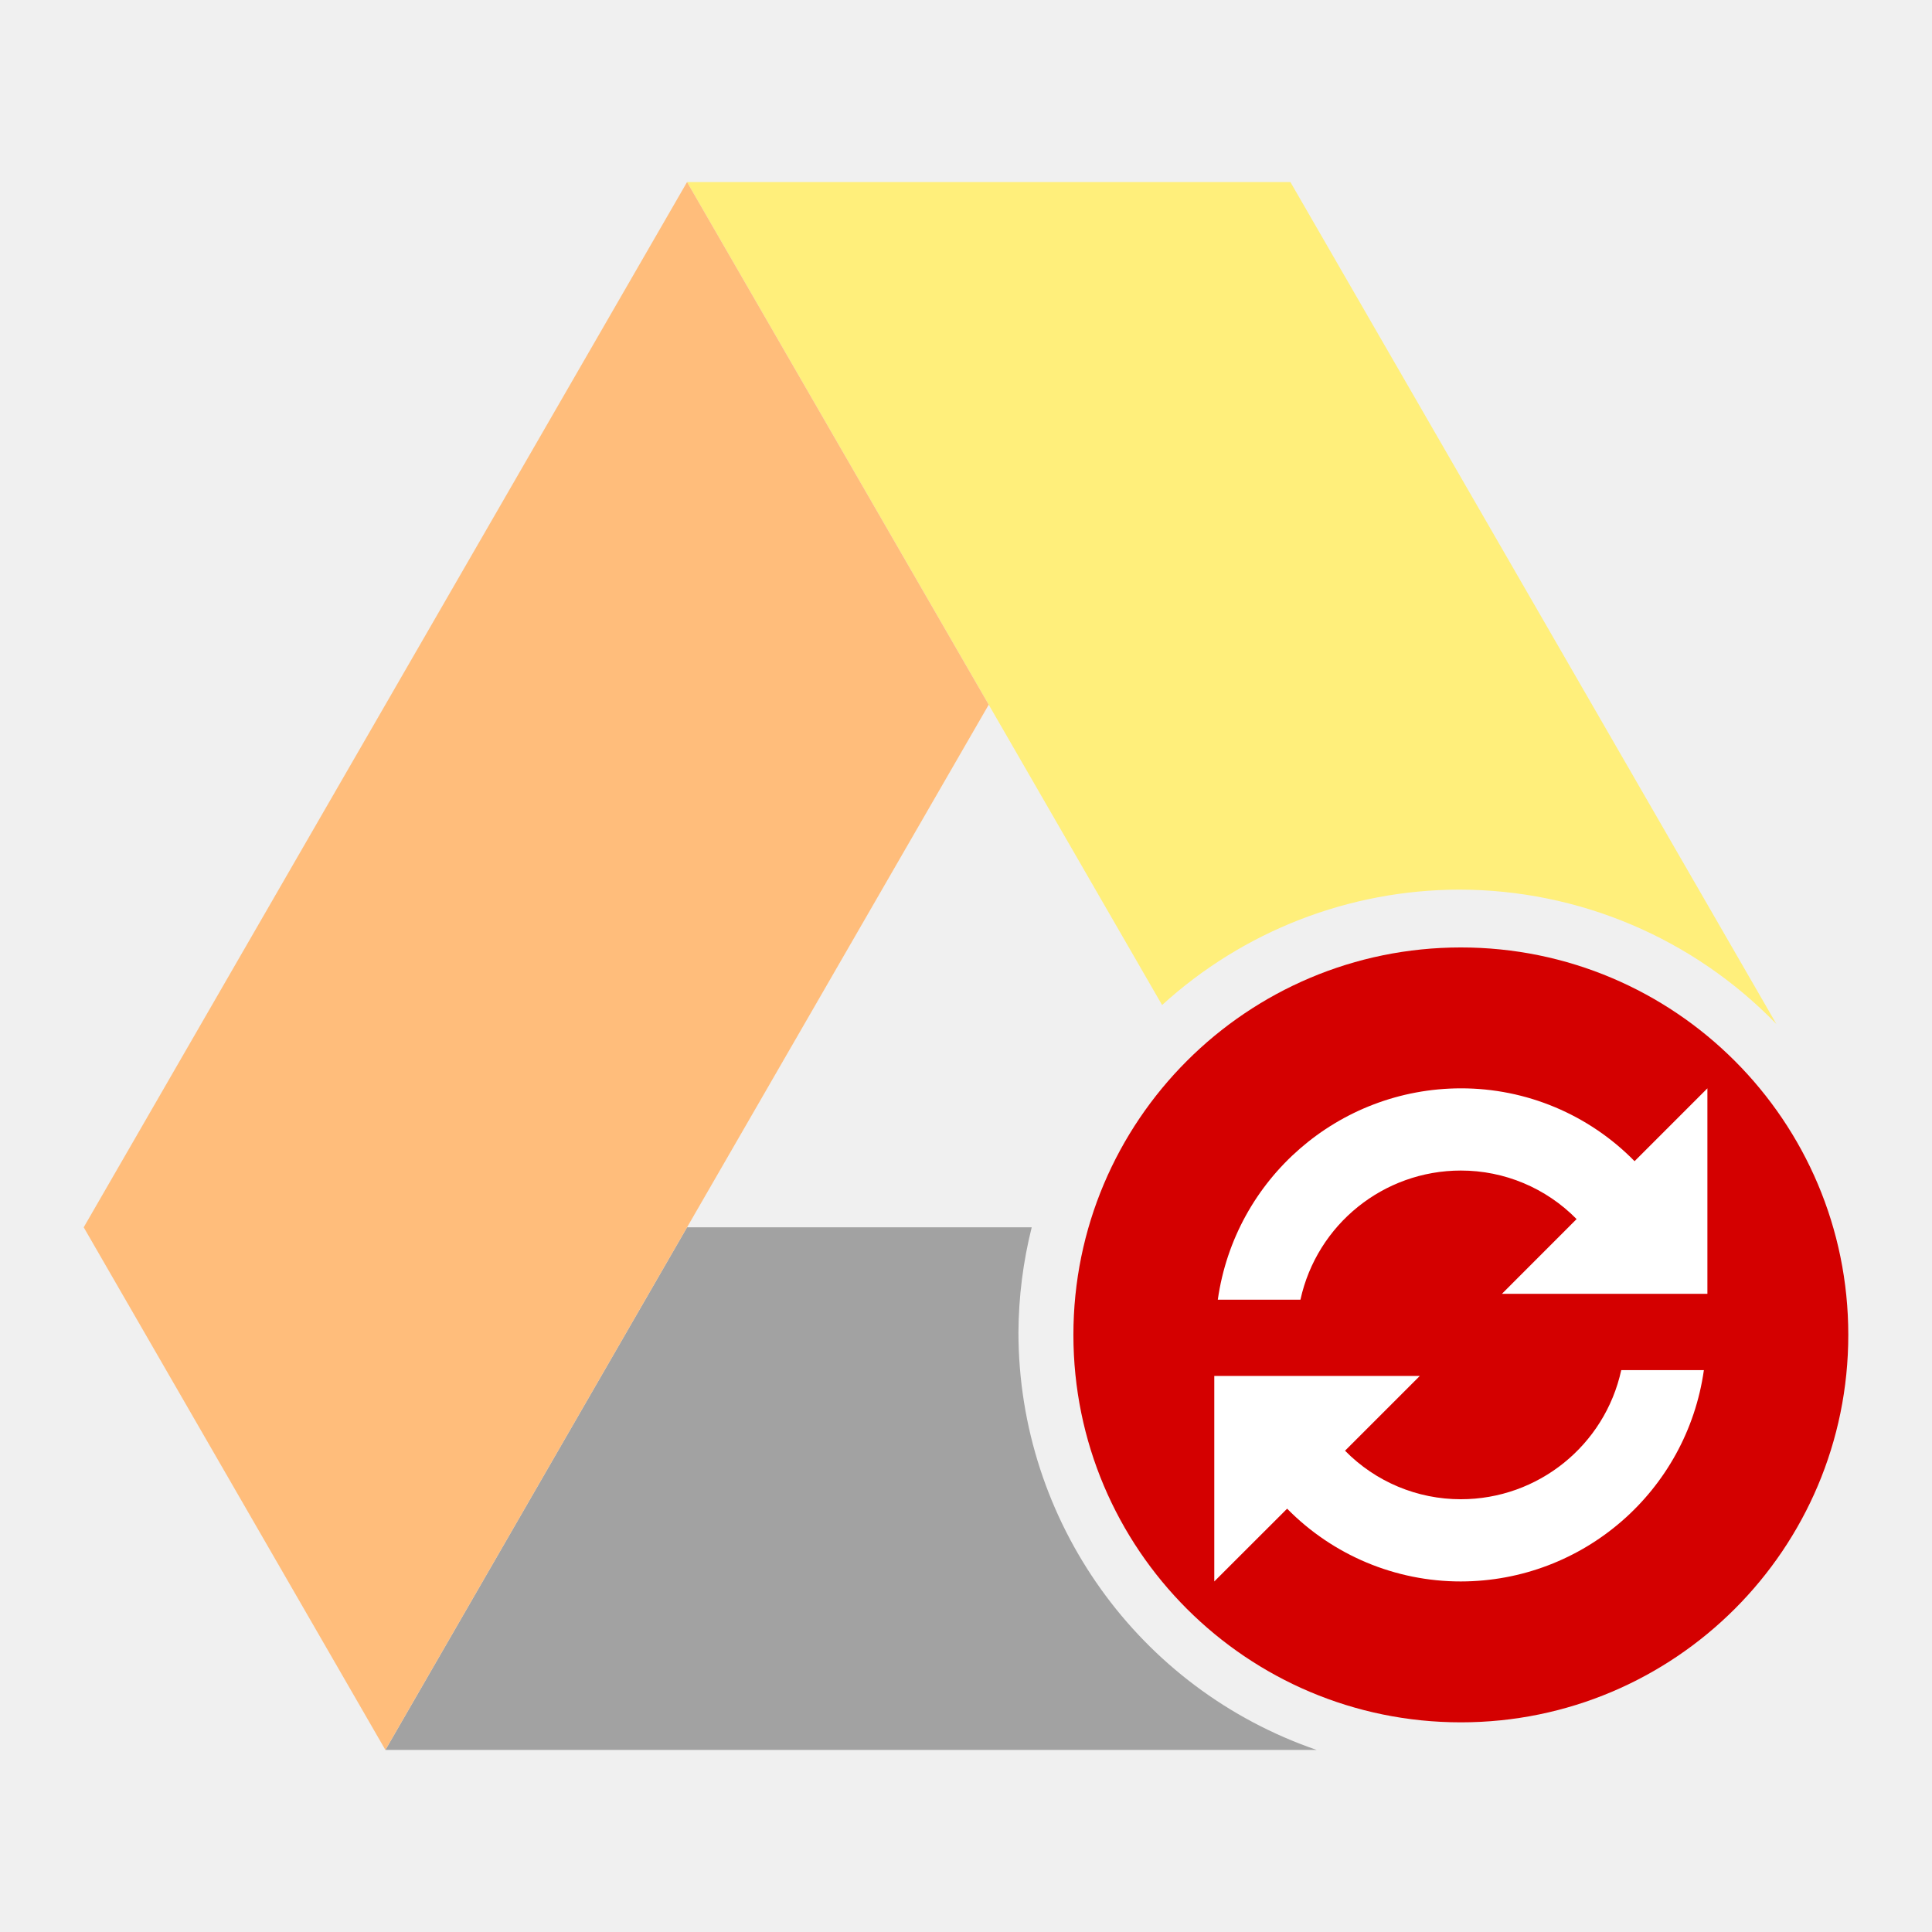
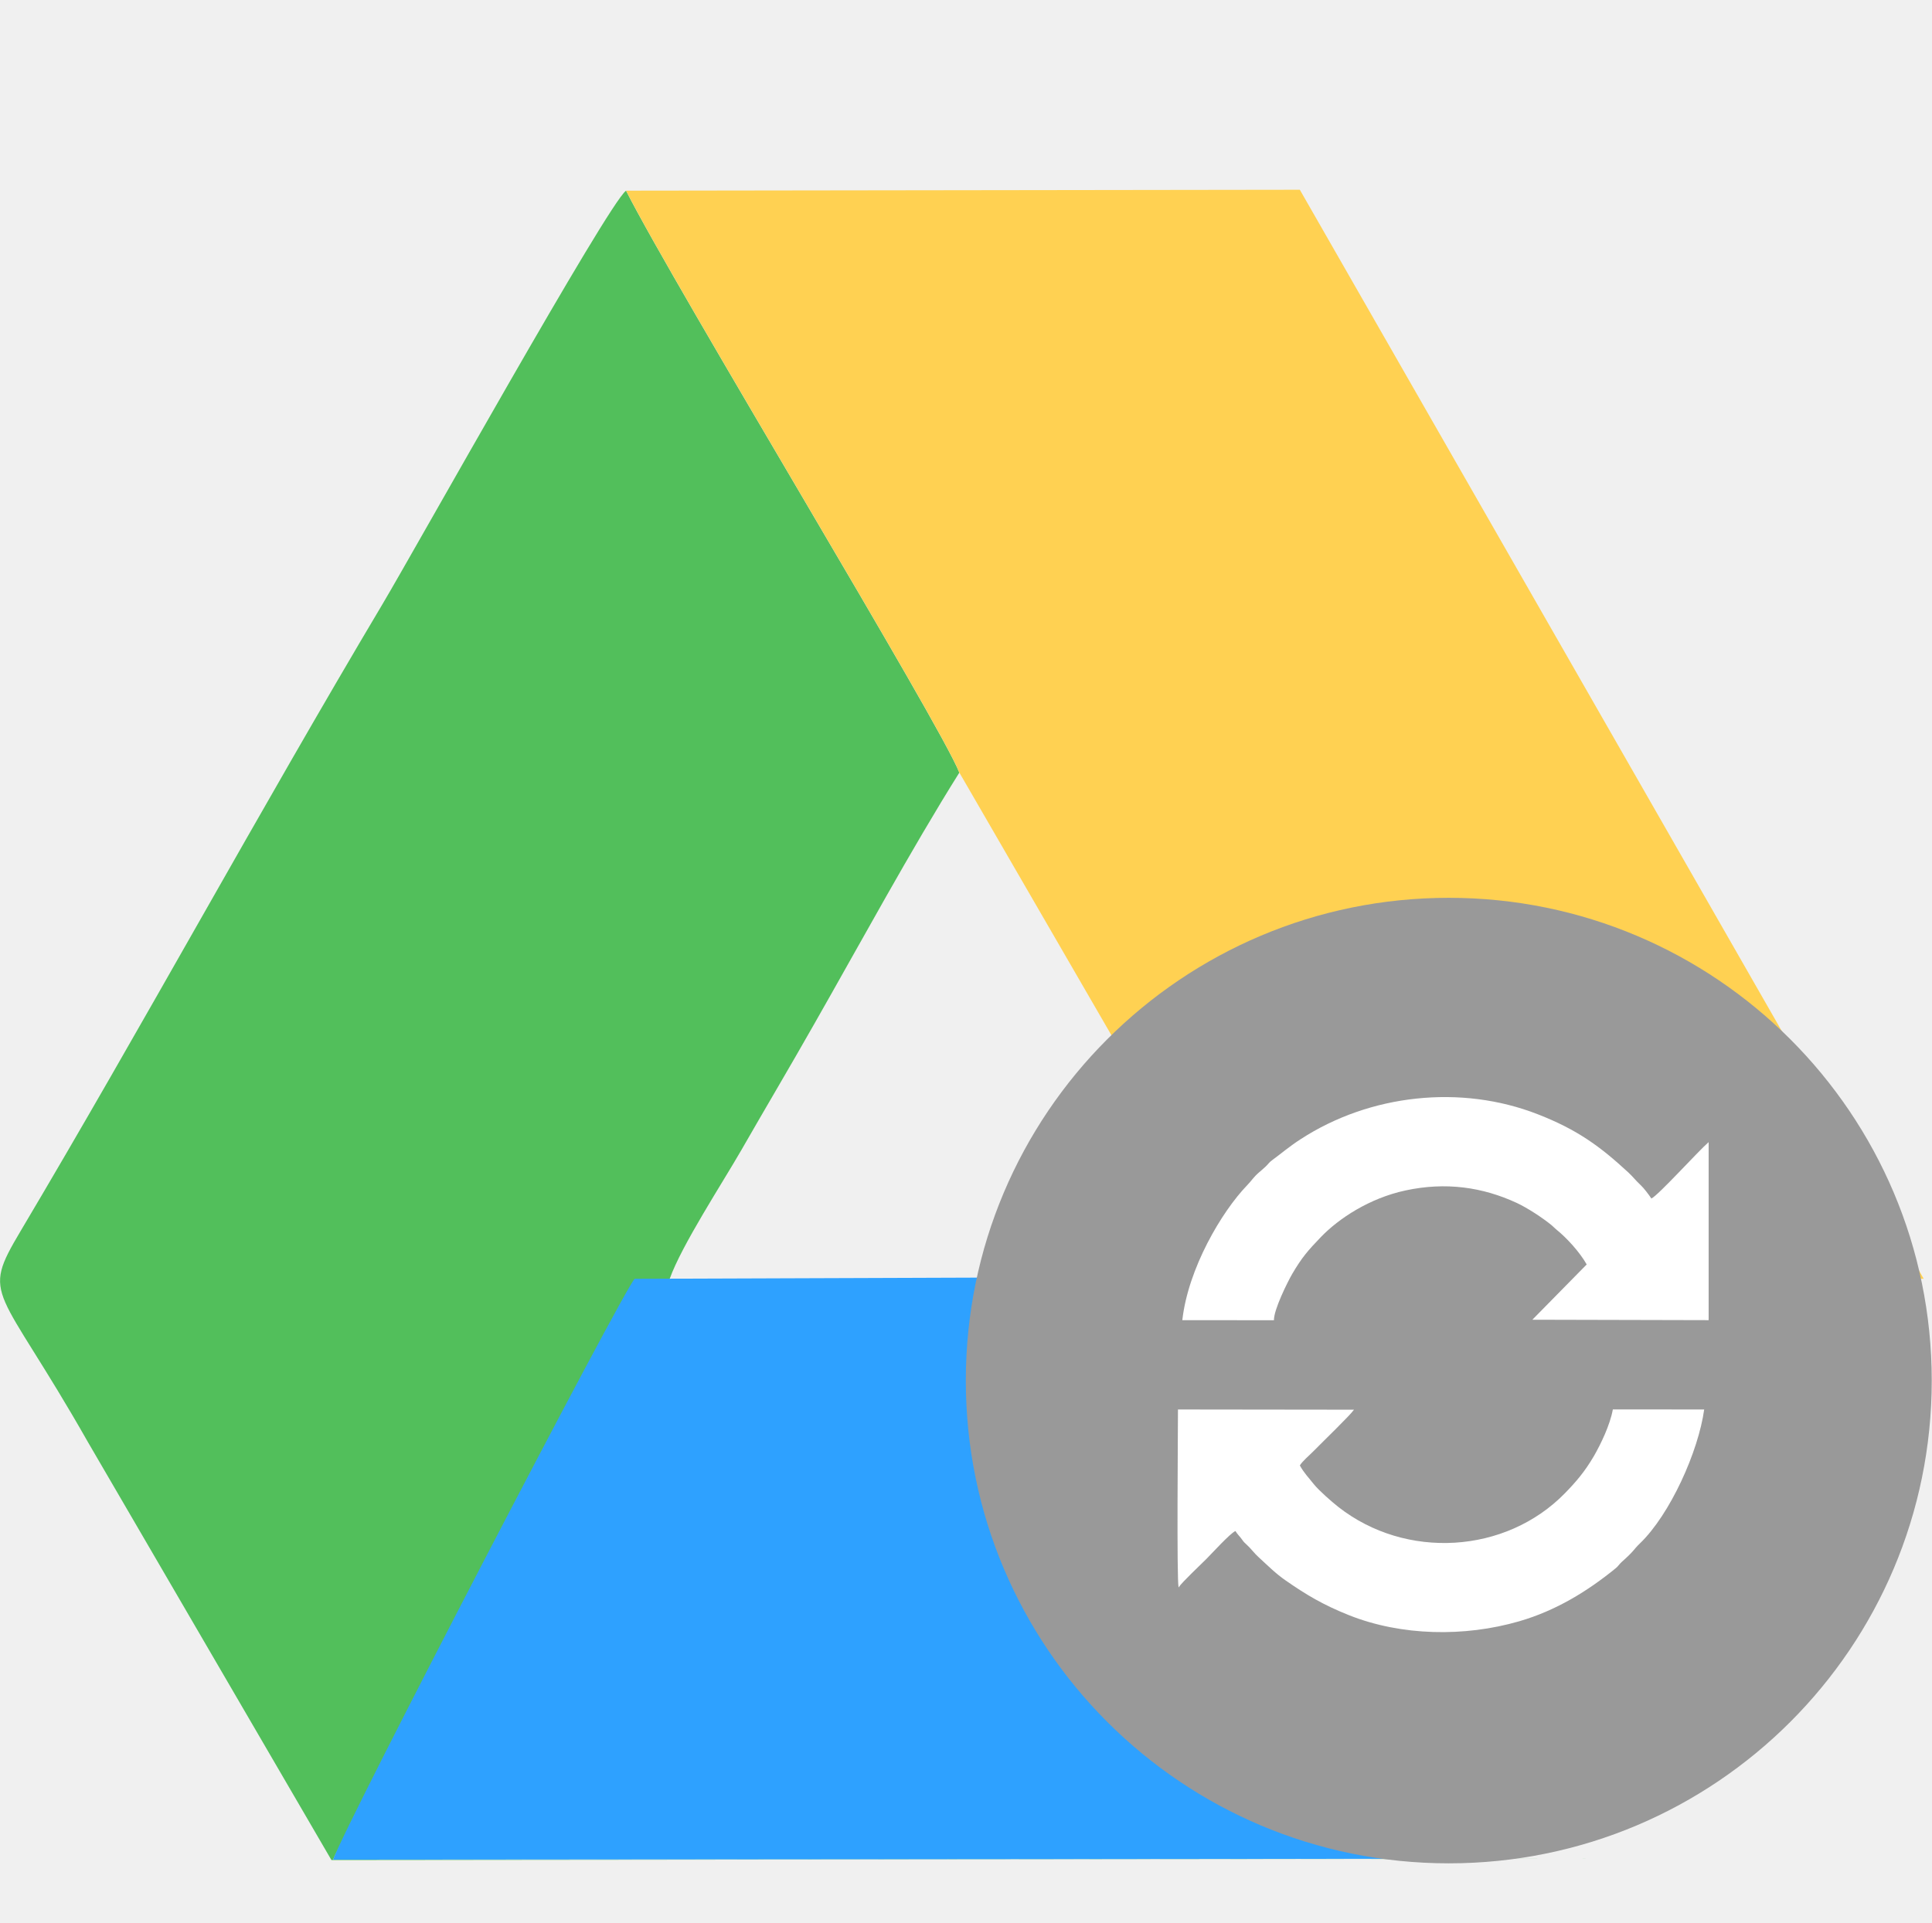
- <svg xmlns="http://www.w3.org/2000/svg" xml:space="preserve" width="1024" height="1024" version="1.1" style="clip-rule:evenodd;fill-rule:evenodd;image-rendering:optimizeQuality;shape-rendering:geometricPrecision;text-rendering:geometricPrecision" viewBox="0 0 70865.874 70865.863" id="svg14">
-   <defs id="defs4">
-     <style type="text/css" id="style2">
-     .fil2 {fill:#11A861}
-     .fil0 {fill:#3777E3}
-     .fil1 {fill:#FFCF63}
-    </style>
-     <linearGradient gradientUnits="userSpaceOnUse" y2="20" x2="10" x1="10" id="linear-gradient" gradientTransform="matrix(69.20495,0,0,69.20495,-198693.73,32442.42)">
-       <stop id="stop4533" stop-color="#DFDBD2" offset="0" />
-       <stop id="stop4535" stop-color="#DFDBD2" offset="1" />
-     </linearGradient>
+ <svg xmlns="http://www.w3.org/2000/svg" xml:space="preserve" width="2.721mm" height="2.709mm" version="1.1" style="shape-rendering:geometricPrecision; text-rendering:geometricPrecision; image-rendering:optimizeQuality; fill-rule:evenodd; clip-rule:evenodd" viewBox="0 0 273.25 272.1">
+   <defs>
+     <style type="text/css">
+    
+     .fil0 {fill:none}
+     .fil2 {fill:#2EA1FF}
+     .fil1 {fill:#52BF5B}
+     .fil4 {fill:#999999}
+     .fil3 {fill:#FFD152}
+     .fil5 {fill:white}
+    
+   </style>
  </defs>
-   <g id="g838" transform="matrix(0.4986025,0,0,0.4986025,3070.337,6678.278)">
-     <path d="M 44384.975,76894.003 22193.974,115341 H 90707.955 A 32500.75,32500.75 0 0 1 68764.311,84639.546 32500.75,32500.75 0 0 1 69741.29,76894.003 Z" style="fill:#a2a2a2;fill-opacity:1;stroke-width:1" id="polygon7" />
-     <path d="m 44384.975,0 34947.693,60541.628 a 32500.744,32500.744 0 0 1 21850.242,-8489.231 32500.744,32500.744 0 0 1 23341.8,9888.198 L 88771.974,0 Z" style="fill:#ffef7b;fill-opacity:1;stroke-width:1" id="polygon9" />
-     <polygon class="fil2" points="66578,38447 44385,0 0,76894 22194,115341 " id="polygon11" style="fill:#ffbd7b;fill-opacity:1" />
-     <g transform="translate(-98352.858,-34903.357)" id="g3763">
-       <ellipse style="fill:#ffffff;fill-opacity:1;stroke-width:71.489" id="path4562" cx="199663.34" cy="119711.67" rx="25702.775" ry="25702.777" />
-       <path style="opacity:1;fill:#d40000;fill-rule:evenodd;stroke-width:5182.314" d="m 199663.14,91208.948 a 28502.726,28502.726 0 1 0 28502.93,28502.782 28502.726,28502.726 0 0 0 -28502.93,-28502.782 z m 0,46640.862 a 17899.712,17899.712 0 0 1 -12779.63,-5353.36 l -5358.59,5353.36 v -15116.82 h 15117.49 l -5498.69,5498.47 a 11919.322,11919.322 0 0 0 8519.42,3570.62 12079.974,12079.974 0 0 0 11800.18,-9499.23 h 6079.01 a 18081.094,18081.094 0 0 1 -17879.19,15546.96 z m 18138.36,-21159.4 h -15116.75 l 5493.48,-5498.41 a 11919.322,11919.322 0 0 0 -8515.09,-3570.6 12085.156,12085.156 0 0 0 -11800.06,9499.13 h -6079.14 a 18086.276,18086.276 0 0 1 17879.2,-15546.95 17858.254,17858.254 0 0 1 12779.62,5358.52 l 5358.74,-5358.52 z" id="path4543" />
-     </g>
+   <g id="Camada_x0020_1">
+     <rect class="fil0" x="-0" y="0" width="272.09" height="272.1" />
+     <path class="fil1" d="M225.22 263.01l-178.13 0.13c2.15,-5.39 45.85,-80.59 47.62,-82.19 1.69,-4.74 7.41,-13.48 10.12,-18.19 3.58,-6.24 6.81,-11.67 10.31,-17.84 6.6,-11.58 13.67,-24.64 20.54,-35.59 -2.69,-6.91 -40.04,-68.33 -47.15,-82.35 -2.65,2.01 -29.93,50.91 -34.41,58.44 -17.65,29.67 -33.86,59.52 -51.25,88.8 -5.69,9.58 -3.21,7.38 9.55,29.85l34.44 59.13 178.35 -0.19z" />
+     <path class="fil2" d="M206.67 263.01l41.99 -82.07 -85.19 -0.25 -73.72 0.26c-1.6,1.61 -40.74,76.8 -42.66,82.19l159.58 -0.13z" />
+     <path class="fil3" d="M135.69 109.33l41.31 71.36 95.1 0.25 -88.25 -154.09 -95.31 0.13c7.11,14.02 44.46,75.44 47.15,82.35z" />
+     <ellipse class="fil4" cx="204.92" cy="195.35" rx="68.32" ry="68.31" />
+     <path class="fil5" d="M183.86 207.35c0.37,-0.62 1.38,-1.45 1.97,-2.06 1.23,-1.26 5.13,-5.01 5.68,-5.82l-24.9 -0.03c0,3.02 -0.19,24.09 0.09,25.18 0.44,-0.71 3.12,-3.21 3.94,-4.04 0.75,-0.75 3.37,-3.64 4.1,-3.94 0.28,0.44 0.41,0.54 0.75,0.96 0.4,0.5 0.25,0.43 0.82,0.95 0.63,0.56 1.04,1.19 1.73,1.81 1.29,1.18 2.39,2.3 3.8,3.27 2.86,1.99 5.25,3.44 9.02,4.94 7.35,2.91 16.26,3.09 24.02,0.84 5.21,-1.51 9.68,-4.26 13.66,-7.51 0.35,-0.28 0.49,-0.57 0.86,-0.9 1.84,-1.63 1.62,-1.71 2.55,-2.6 4.29,-4.12 8.28,-13.02 9.1,-18.96l-12.92 -0.01c-0.4,2.21 -1.7,4.9 -2.69,6.62 -1.3,2.22 -2.55,3.66 -4.07,5.22 -8.41,8.63 -22.53,9.43 -32.05,1.98 -0.98,-0.77 -2.77,-2.34 -3.51,-3.26 -0.71,-0.91 -1.35,-1.53 -1.97,-2.65z" />
+     <path class="fil5" d="M167.22 186.8l12.97 0.01c-0.04,-1.47 1.91,-5.38 2.57,-6.53 1.42,-2.42 2.26,-3.35 4.06,-5.23 2.55,-2.65 6.87,-5.5 11.96,-6.6 5.71,-1.23 10.91,-0.48 15.75,1.76 1.52,0.71 3.62,2.08 4.94,3.16 0.25,0.21 0.35,0.34 0.61,0.56 1.54,1.23 3.39,3.28 4.35,4.99l-7.69 7.82 24.94 0.06 0 -25.19c-1.48,1.28 -7.12,7.53 -8.1,7.98 -0.31,-0.48 -1.08,-1.5 -1.49,-1.87 -0.72,-0.67 -1.06,-1.15 -1.75,-1.8 -3.98,-3.68 -7.21,-6.06 -12.8,-8.24 -10.89,-4.27 -23.78,-2.85 -33.57,3.51 -1.58,1.02 -2.66,1.96 -4.07,3 -0.43,0.32 -0.49,0.5 -0.88,0.87 -0.32,0.31 -0.6,0.53 -0.94,0.83 -0.8,0.69 -1.02,1.14 -1.7,1.84 -3.59,3.73 -8.32,11.73 -9.15,19.04z" />
+     <rect class="fil0" x="138.28" y="192.39" width="134.96" height="71.28" />
  </g>
</svg>
